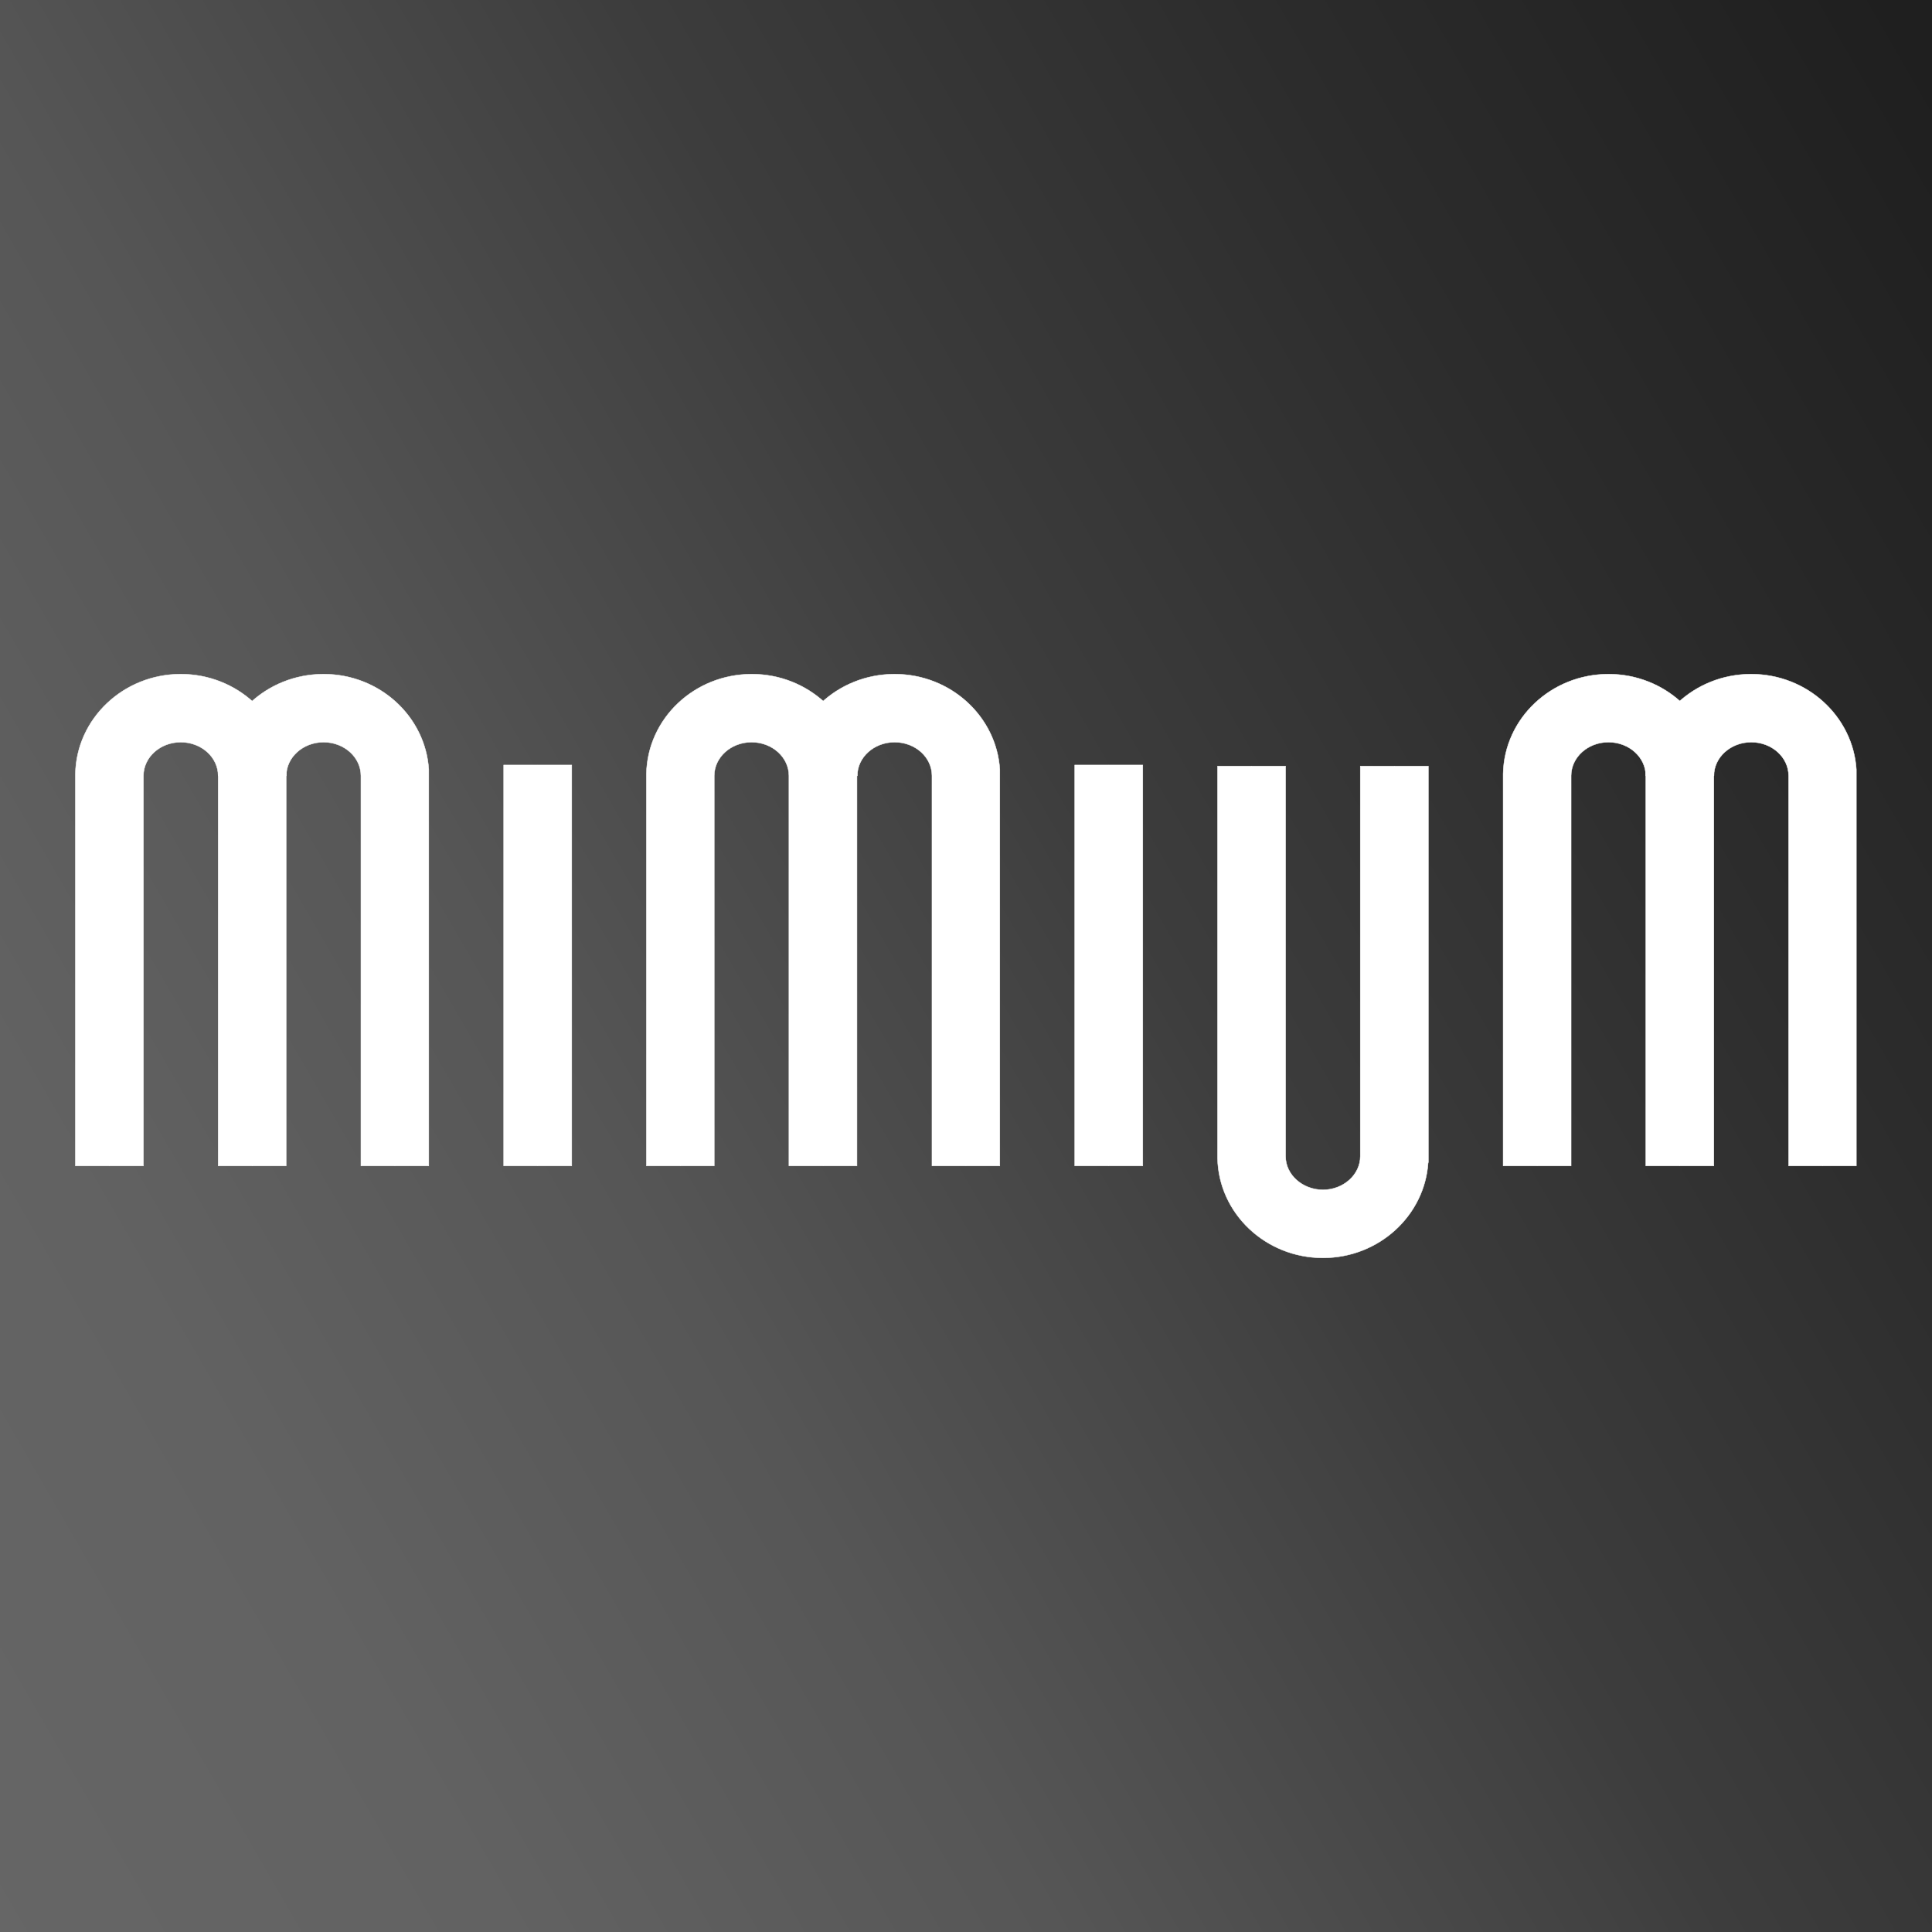
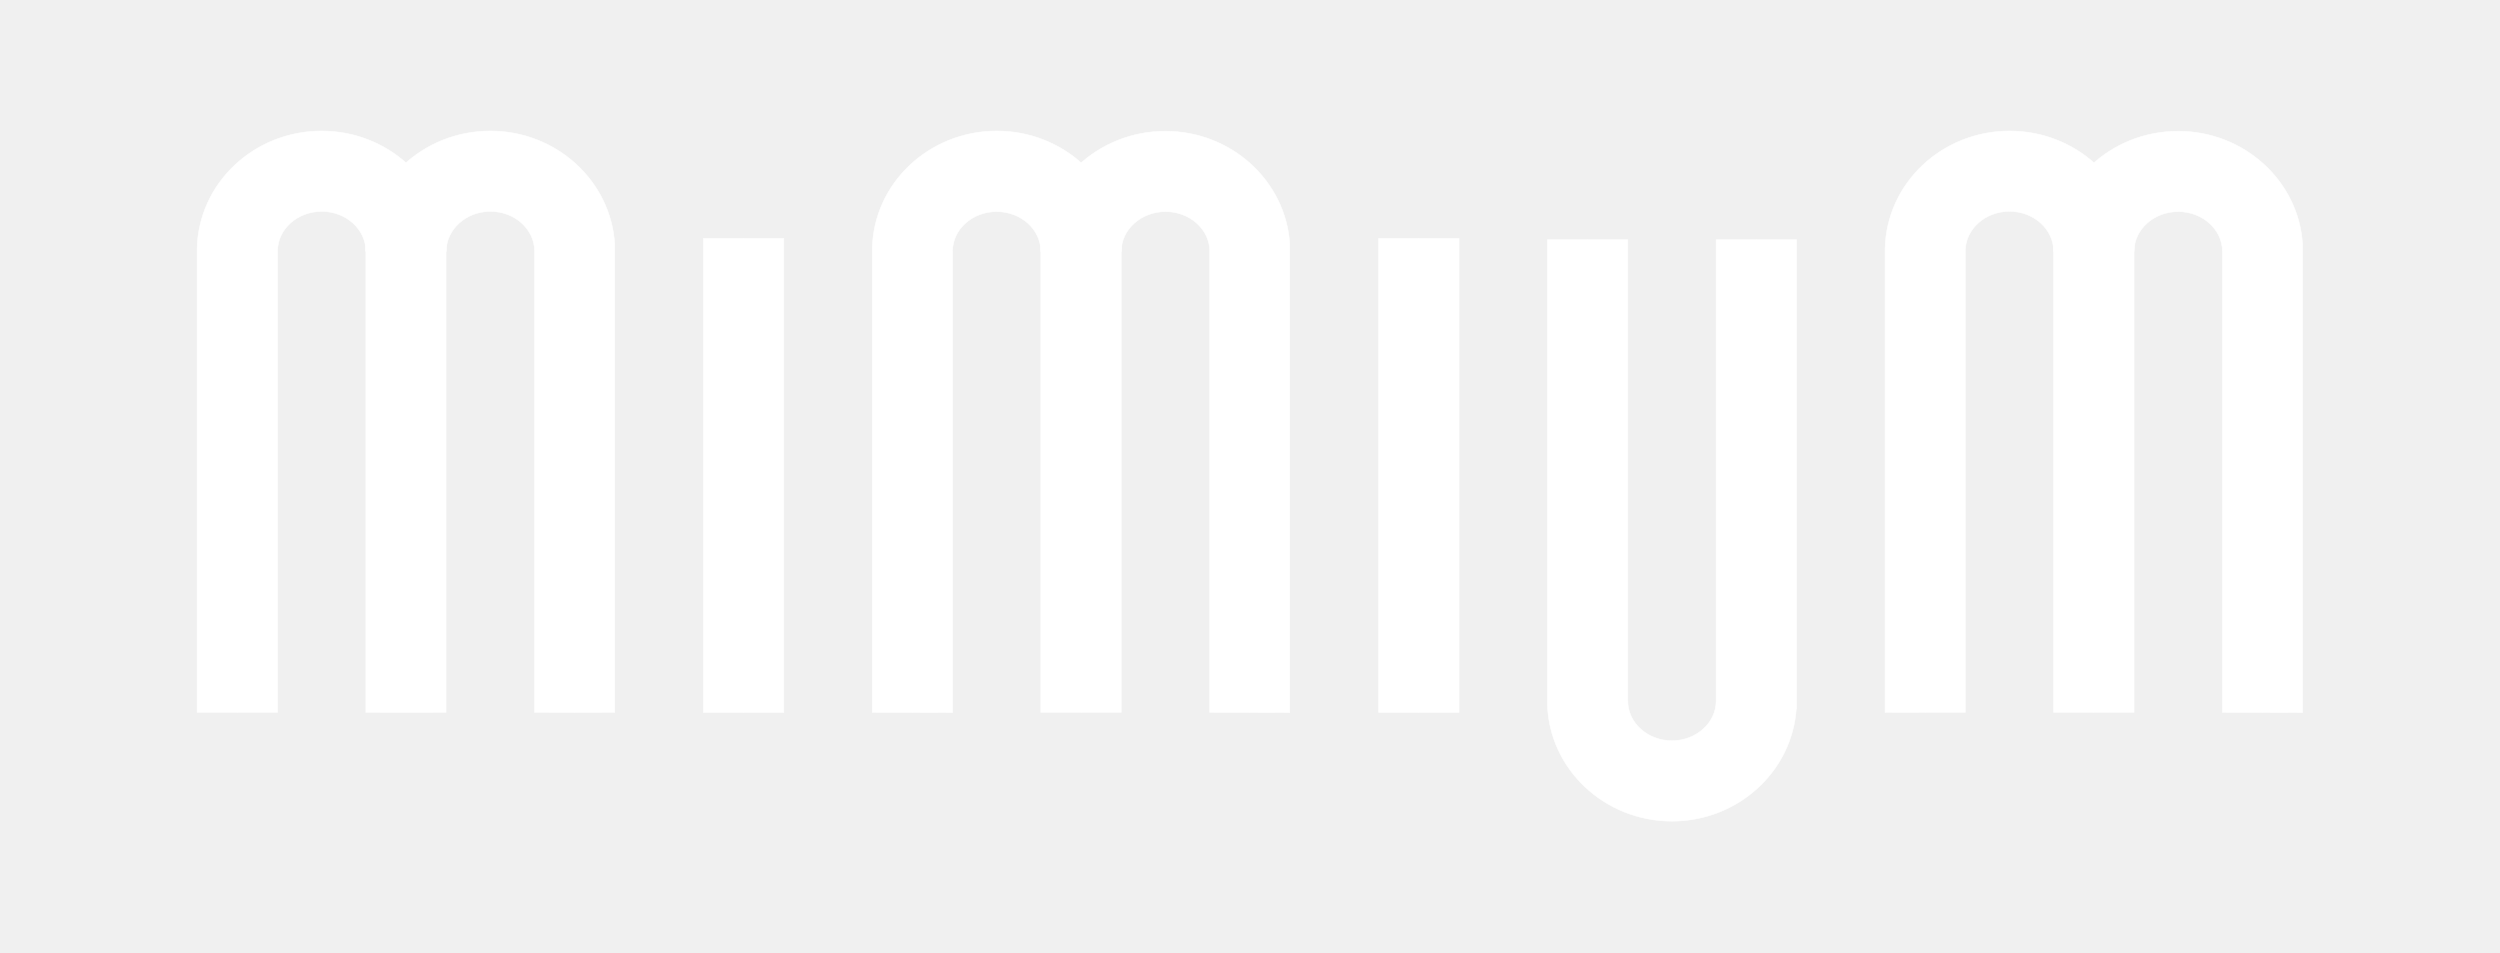
- <svg xmlns="http://www.w3.org/2000/svg" viewBox="0 0 454.3 454.3">
+ <svg xmlns="http://www.w3.org/2000/svg" viewBox="0 0 497.21 189.37">
  <defs>
-     <style>.cls-1{fill:url(#名称未設定グラデーション_25);}.cls-2{fill:#fff;}.cls-2,.cls-3{stroke:#fff;stroke-miterlimit:10;stroke-width:0.1px;}.cls-3{fill:none;}</style>
-     <linearGradient id="名称未設定グラデーション_25" x1="-48.8" y1="386.47" x2="488.65" y2="76.17" gradientUnits="userSpaceOnUse">
-       <stop offset="0" stop-color="#666" />
-       <stop offset="0.18" stop-color="#626262" />
-       <stop offset="0.36" stop-color="#565656" />
-       <stop offset="0.55" stop-color="#414141" />
-       <stop offset="0.58" stop-color="#3d3d3d" />
-       <stop offset="0.79" stop-color="#2c2c2c" />
-       <stop offset="1" stop-color="#1f1f1f" />
-     </linearGradient>
+     <style>.cls-1,.cls-3{fill:none;}.cls-2{fill:#fff;}.cls-2,.cls-3{stroke:#fff;stroke-miterlimit:10;stroke-width:0.1px;}</style>
  </defs>
  <g id="レイヤー_2" data-name="レイヤー 2">
    <g id="レイヤー_1-2" data-name="レイヤー 1">
-       <rect class="cls-1" width="454.3" height="454.3" />
-       <rect class="cls-2" x="118.44" y="179.89" width="16" height="94.26" />
-       <line class="cls-3" x1="126.44" y1="179.89" x2="126.44" y2="274.15" />
-       <path class="cls-2" d="M51.3,274.15V182.43c0-4.36-3.94-7.91-8.79-7.91s-8.76,3.53-8.78,7.87l0,91.76h-16l0-92.22h0C18,169,29,158.52,42.5,158.52c13.15,0,23.94,9.92,24.74,22.41h.05v93.22Z" />
-       <path class="cls-3" d="M25.74,274.15l0-92.22v.5c0-8.79,7.52-15.91,16.78-15.91s16.79,7.12,16.79,15.91v91.72" />
-       <path class="cls-2" d="M84.87,274.15l0-91.72c0-4.36-3.94-7.91-8.78-7.91s-8.78,3.55-8.78,7.91h-16v-.5c.28-13,11.29-23.41,24.78-23.41,13.14,0,23.93,9.92,24.73,22.41h0l0,93.22Z" />
-       <path class="cls-3" d="M59.29,181.93v.5c0-8.79,7.51-15.91,16.78-15.91s16.78,7.12,16.78,15.91v-1.5l0,93.22" />
-       <rect class="cls-2" x="252.72" y="179.89" width="16" height="94.26" />
-       <line class="cls-3" x1="260.72" y1="179.89" x2="260.72" y2="274.15" />
-       <path class="cls-2" d="M152,274.15l0-92.22h0c.28-13,11.29-23.41,24.78-23.41,13.15,0,23.93,9.92,24.73,22.41h0l0,93.22h-16l0-91.73c0-4.36-3.94-7.9-8.78-7.9s-8.76,3.53-8.78,7.87l0,91.76Z" />
-       <path class="cls-3" d="M160,274.15l0-92.22v.49c0-8.78,7.51-15.9,16.78-15.9s16.78,7.12,16.78,15.9v-1.49l0,93.22" />
-       <path class="cls-2" d="M219.15,274.15l0-91.73c0-4.36-3.93-7.9-8.78-7.9s-8.78,3.54-8.78,7.9h-16v-.49c.27-13,11.28-23.41,24.77-23.41,13.15,0,23.94,9.92,24.74,22.41h0l0,93.22Z" />
-       <path class="cls-3" d="M193.57,181.93v.49c0-8.78,7.52-15.9,16.78-15.9s16.78,7.12,16.78,15.9v-1.49l0,93.22" />
-       <path class="cls-2" d="M353.46,274.15l0-92.22h0c.28-13,11.29-23.41,24.78-23.41,13.14,0,23.93,9.92,24.73,22.41H403l0,93.22H387l0-91.73c0-4.36-3.94-7.9-8.78-7.9s-8.76,3.53-8.78,7.87l0,91.76Z" />
-       <path class="cls-3" d="M361.45,274.15V182.42c0-8.78,7.51-15.9,16.78-15.9S395,173.64,395,182.42v-1.49l0,93.22" />
-       <path class="cls-2" d="M420.58,274.15l0-91.73c0-4.36-3.94-7.9-8.78-7.9s-8.78,3.54-8.78,7.9H387v-.49c.27-13,11.28-23.41,24.77-23.41,13.15,0,23.93,9.92,24.74,22.41h0l0,93.22Z" />
-       <path class="cls-3" d="M395,181.93v.49c0-8.78,7.51-15.9,16.78-15.9s16.78,7.12,16.78,15.9v-1.49l0,93.22" />
-       <path class="cls-2" d="M311.08,295.78c-13.5,0-24.5-10.45-24.78-23.41h0l0-92.22h16l0,91.76c0,4.35,4,7.87,8.79,7.87s8.78-3.54,8.78-7.9l0-91.73h16l0,93.22h-.05C335,285.86,324.22,295.78,311.08,295.78Z" />
-       <path class="cls-3" d="M294.31,180.15l0,92.22v-.49c0,8.78,7.52,15.9,16.79,15.9s16.78-7.12,16.78-15.9V180.15" />
+       <rect class="cls-1" width="497.21" height="189.37" />
+       <rect class="cls-2" x="139.89" y="47.42" width="16" height="94.26" />
+       <line class="cls-3" x1="147.89" y1="47.42" x2="147.89" y2="141.69" />
+       <path class="cls-2" d="M72.76,141.69l0-91.73c0-4.36-3.94-7.91-8.78-7.91s-8.76,3.53-8.78,7.87v91.76h-16V49.46h0c.28-13,11.28-23.41,24.78-23.41,13.14,0,23.93,9.93,24.73,22.42h0l0,93.21Z" />
+       <path class="cls-3" d="M47.19,141.69V50c0-8.79,7.51-15.91,16.78-15.91S80.74,41.17,80.74,50V48.47l0,93.22" />
+       <path class="cls-2" d="M106.32,141.69l0-91.73c0-4.36-3.94-7.91-8.78-7.91S88.74,45.6,88.74,50h-16v-.5C73,36.51,84,26.05,97.52,26.05c13.14,0,23.93,9.93,24.73,22.42h0l0,93.21Z" />
+       <path class="cls-3" d="M80.74,49.46V50c0-8.79,7.51-15.91,16.78-15.91S114.3,41.17,114.3,50V48.47l0,93.22" />
+       <rect class="cls-2" x="274.18" y="47.42" width="16" height="94.26" />
+       <line class="cls-3" x1="282.18" y1="47.42" x2="282.18" y2="141.68" />
+       <path class="cls-2" d="M173.48,141.69l0-92.23h0c.27-13,11.28-23.41,24.77-23.41,13.15,0,23.93,9.93,24.74,22.41h0l0,93.22H207L207,50c0-4.36-3.93-7.91-8.78-7.91s-8.76,3.53-8.78,7.87l0,91.76Z" />
+       <path class="cls-3" d="M181.48,141.68l0-92.22V50c0-8.79,7.51-15.91,16.78-15.91S215,41.17,215,50V48.47l0,93.21" />
+       <path class="cls-2" d="M240.6,141.69V50c0-4.36-3.94-7.91-8.78-7.91S223,45.6,223,50H207v-.5c.27-13,11.28-23.41,24.78-23.41,13.14,0,23.93,9.93,24.73,22.41h0v93.22Z" />
+       <path class="cls-3" d="M215,49.46V50c0-8.79,7.52-15.91,16.79-15.91S248.59,41.17,248.59,50v91.72" />
+       <path class="cls-2" d="M374.91,141.69l0-92.23h0c.28-13,11.29-23.41,24.78-23.41,13.15,0,23.93,9.93,24.74,22.41h0l0,93.22h-16l0-91.73c0-4.36-3.94-7.91-8.78-7.91s-8.76,3.53-8.78,7.87l0,91.76Z" />
+       <path class="cls-3" d="M382.91,141.68l0-92.22V50c0-8.79,7.51-15.91,16.78-15.91S416.45,41.17,416.45,50V48.47l0,93.21" />
+       <path class="cls-2" d="M442,141.69V50c0-4.36-3.94-7.91-8.79-7.91s-8.78,3.55-8.78,7.91h-16v-.5c.27-13,11.28-23.41,24.77-23.41,13.15,0,23.94,9.93,24.74,22.41h0v93.22Z" />
+       <path class="cls-3" d="M416.45,49.46V50c0-8.79,7.52-15.91,16.78-15.91S450,41.17,450,50v91.72" />
+       <path class="cls-2" d="M332.53,163.32c-13.49,0-24.5-10.46-24.78-23.41h0V47.68h16v91.76c0,4.34,3.95,7.87,8.78,7.87s8.78-3.55,8.78-7.91l0-91.73h16l0,93.21h-.05C356.46,153.39,345.67,163.32,332.53,163.32Z" />
+       <path class="cls-3" d="M315.76,47.68v91.73c0,8.79,7.51,15.91,16.78,15.91s16.78-7.12,16.78-15.91v1.49l0-93.22" />
    </g>
  </g>
</svg>
